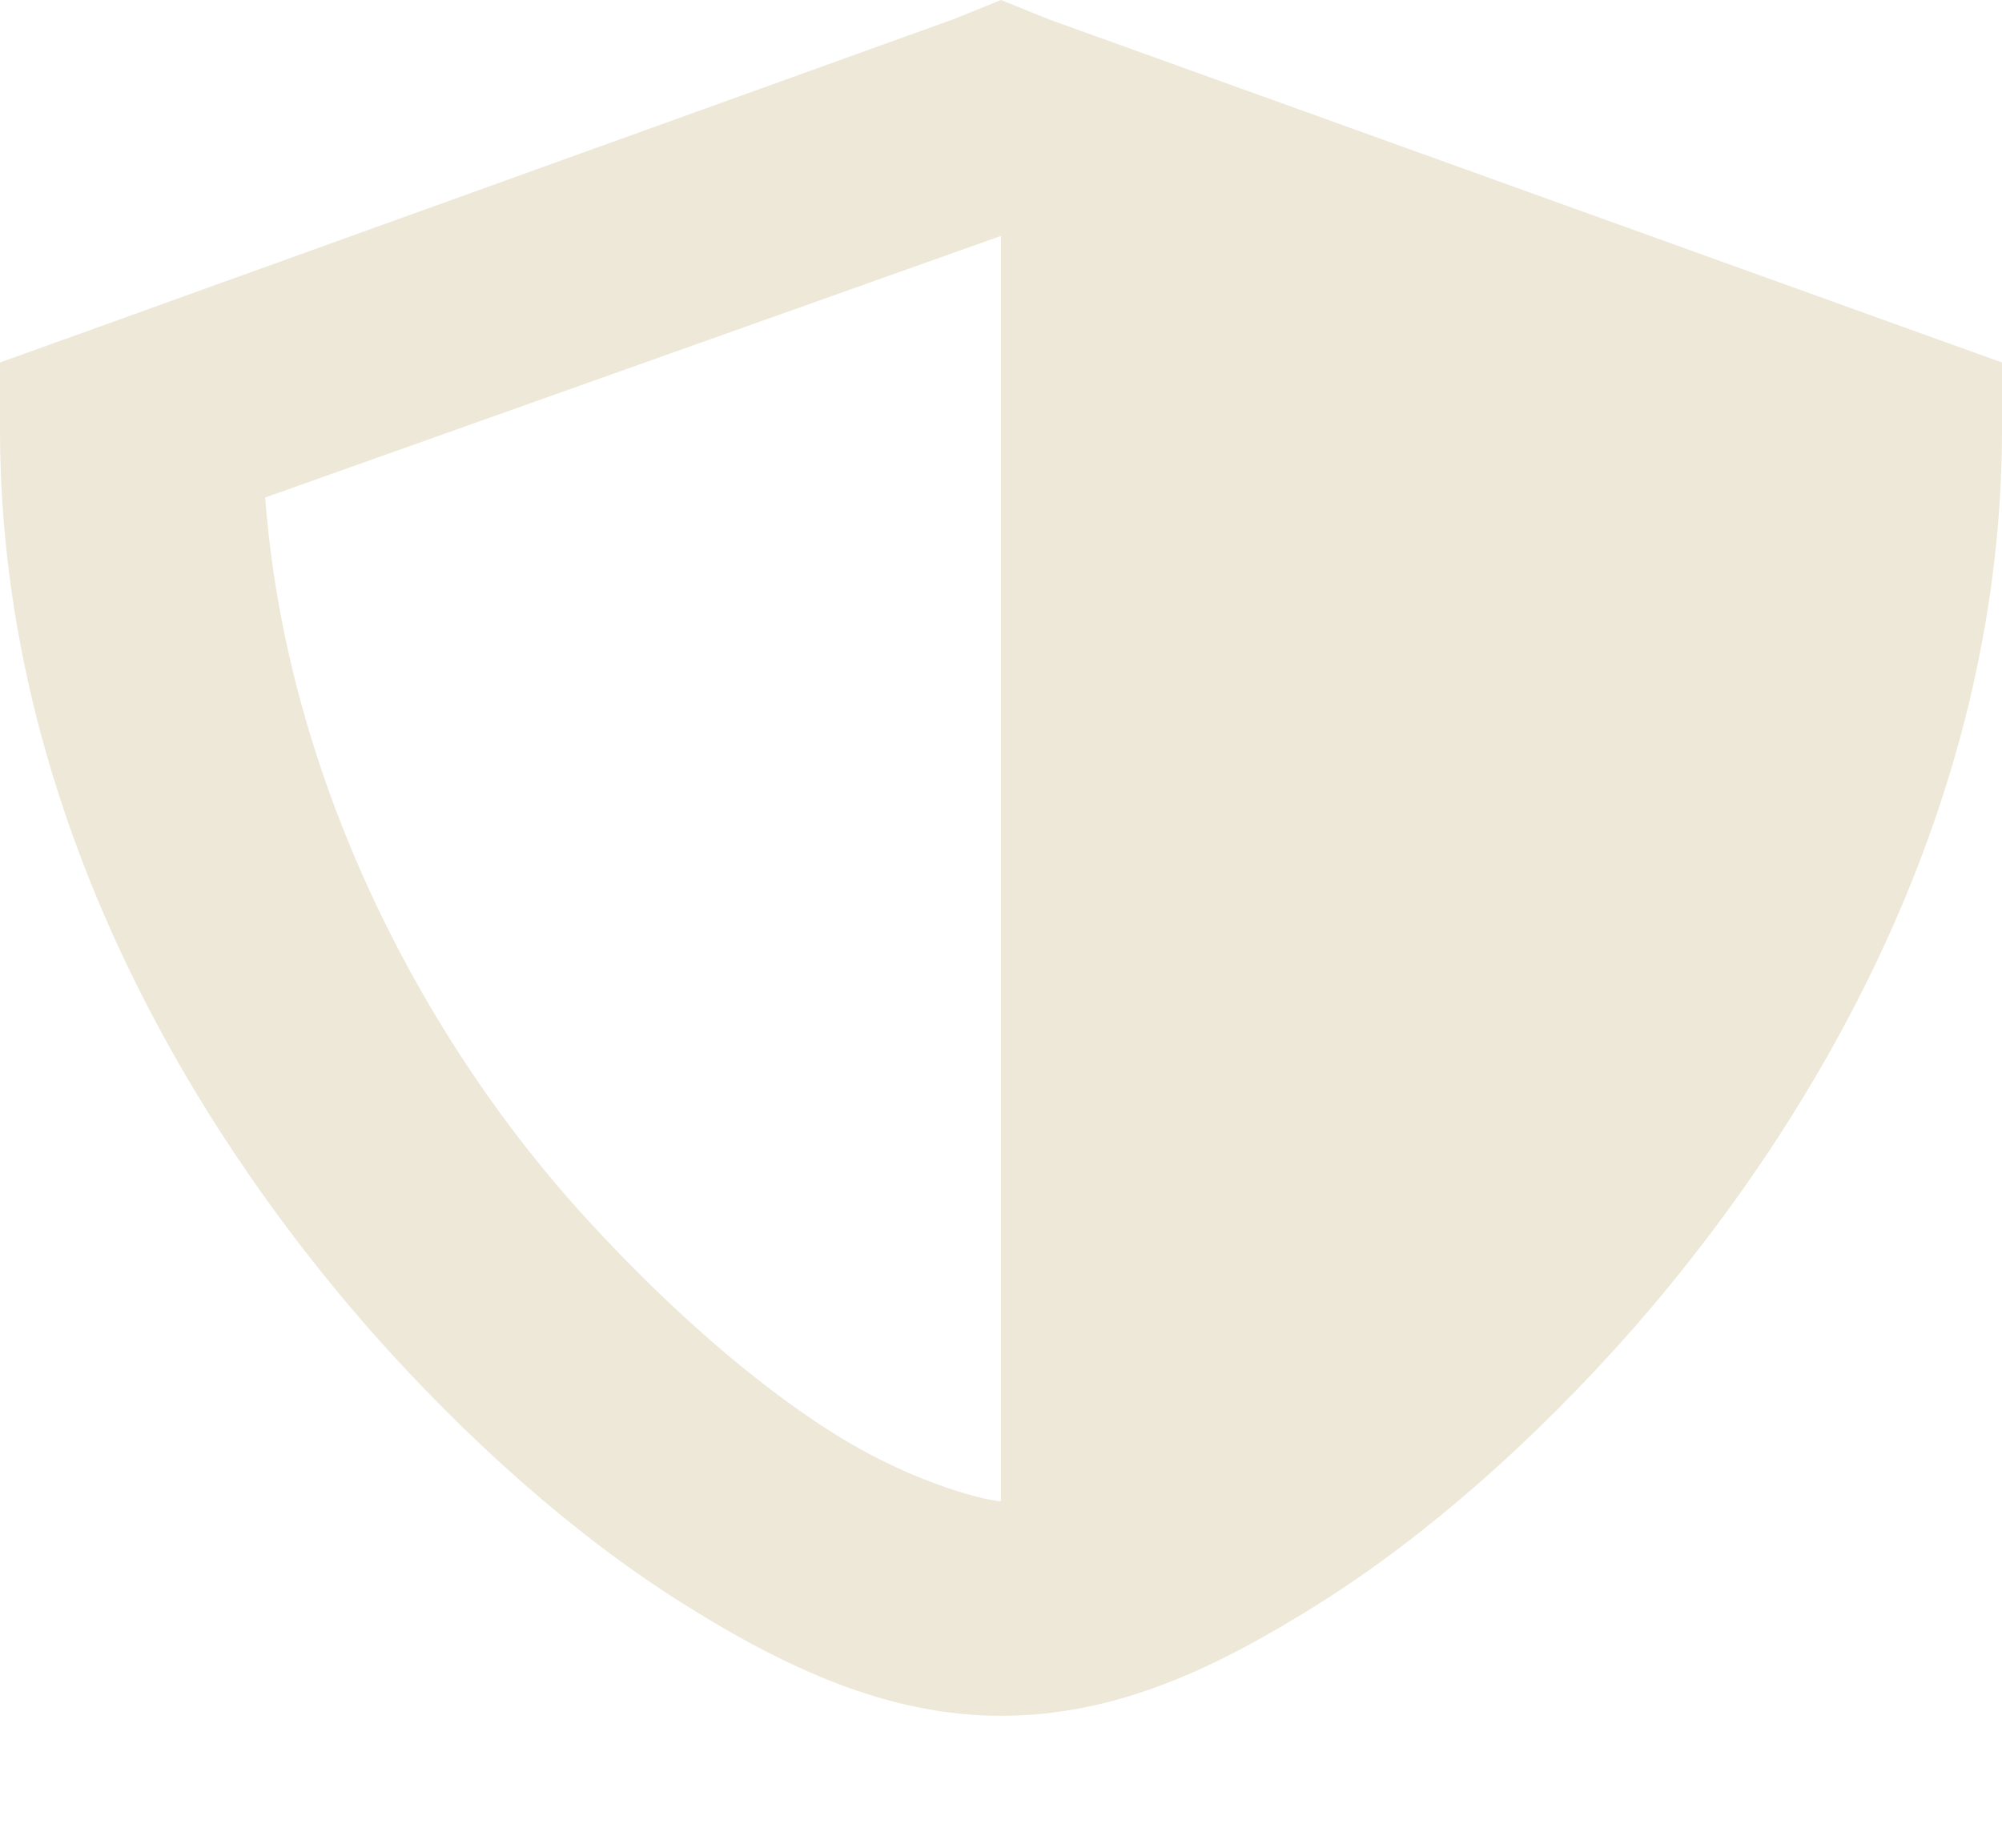
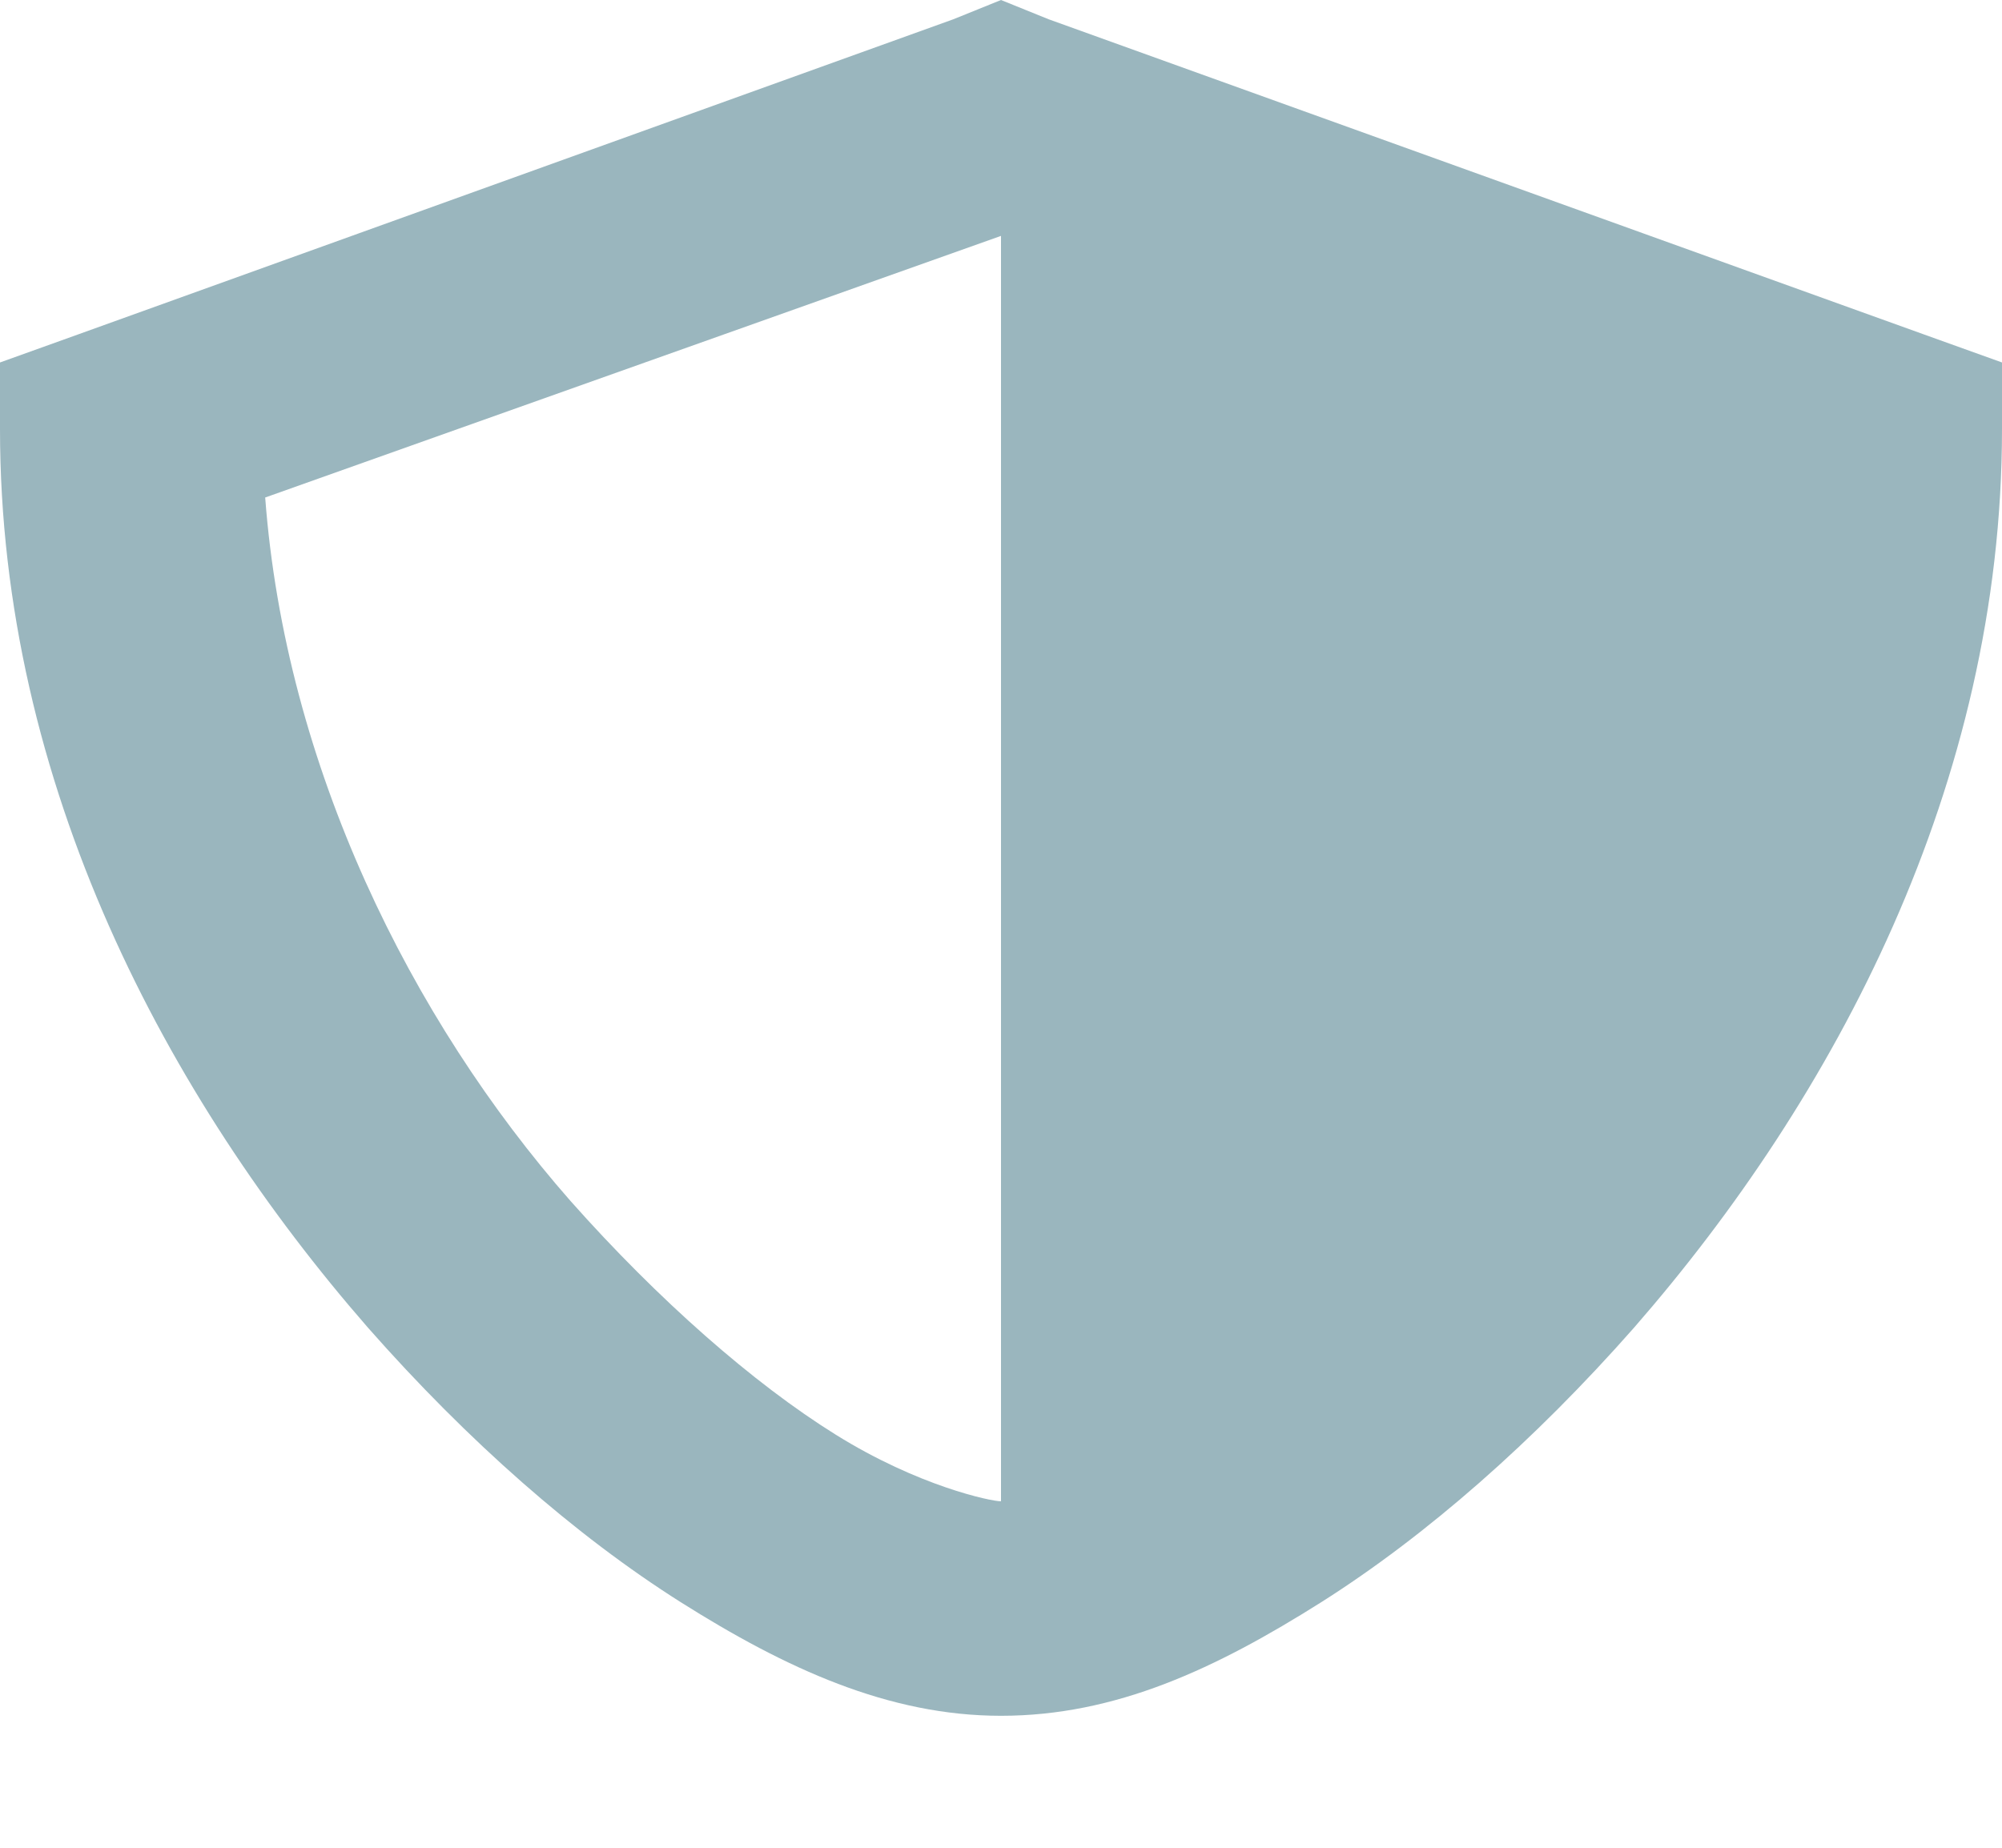
<svg xmlns="http://www.w3.org/2000/svg" width="13" height="12" viewBox="0 0 13 12" fill="none">
-   <path d="M6.5 0L6.191 0.125L0.504 2.173L0 2.354V2.786C0 5.098 1.089 7.131 2.389 8.622C3.039 9.36 3.737 9.973 4.42 10.405C5.103 10.836 5.769 11.143 6.5 11.143C7.247 11.143 7.897 10.836 8.58 10.405C9.262 9.973 9.961 9.36 10.611 8.622C11.911 7.131 13 5.098 13 2.786V2.354L12.496 2.173L6.809 0.125L6.5 0ZM6.5 1.518V9.75C6.435 9.75 5.964 9.652 5.428 9.318C4.891 8.984 4.274 8.441 3.705 7.8C2.665 6.616 1.853 4.973 1.722 3.231L6.5 1.532V1.518Z" fill="#EEE8D8" />
+   <path d="M6.5 0L6.191 0.125L0.504 2.173L0 2.354V2.786C0 5.098 1.089 7.131 2.389 8.622C3.039 9.36 3.737 9.973 4.42 10.405C5.103 10.836 5.769 11.143 6.5 11.143C7.247 11.143 7.897 10.836 8.58 10.405C9.262 9.973 9.961 9.36 10.611 8.622C11.911 7.131 13 5.098 13 2.786V2.354L12.496 2.173L6.809 0.125L6.5 0ZM6.5 1.518V9.75C6.435 9.75 5.964 9.652 5.428 9.318C4.891 8.984 4.274 8.441 3.705 7.8C2.665 6.616 1.853 4.973 1.722 3.231L6.5 1.532V1.518Z" fill="#9AB6BE" />
</svg>
